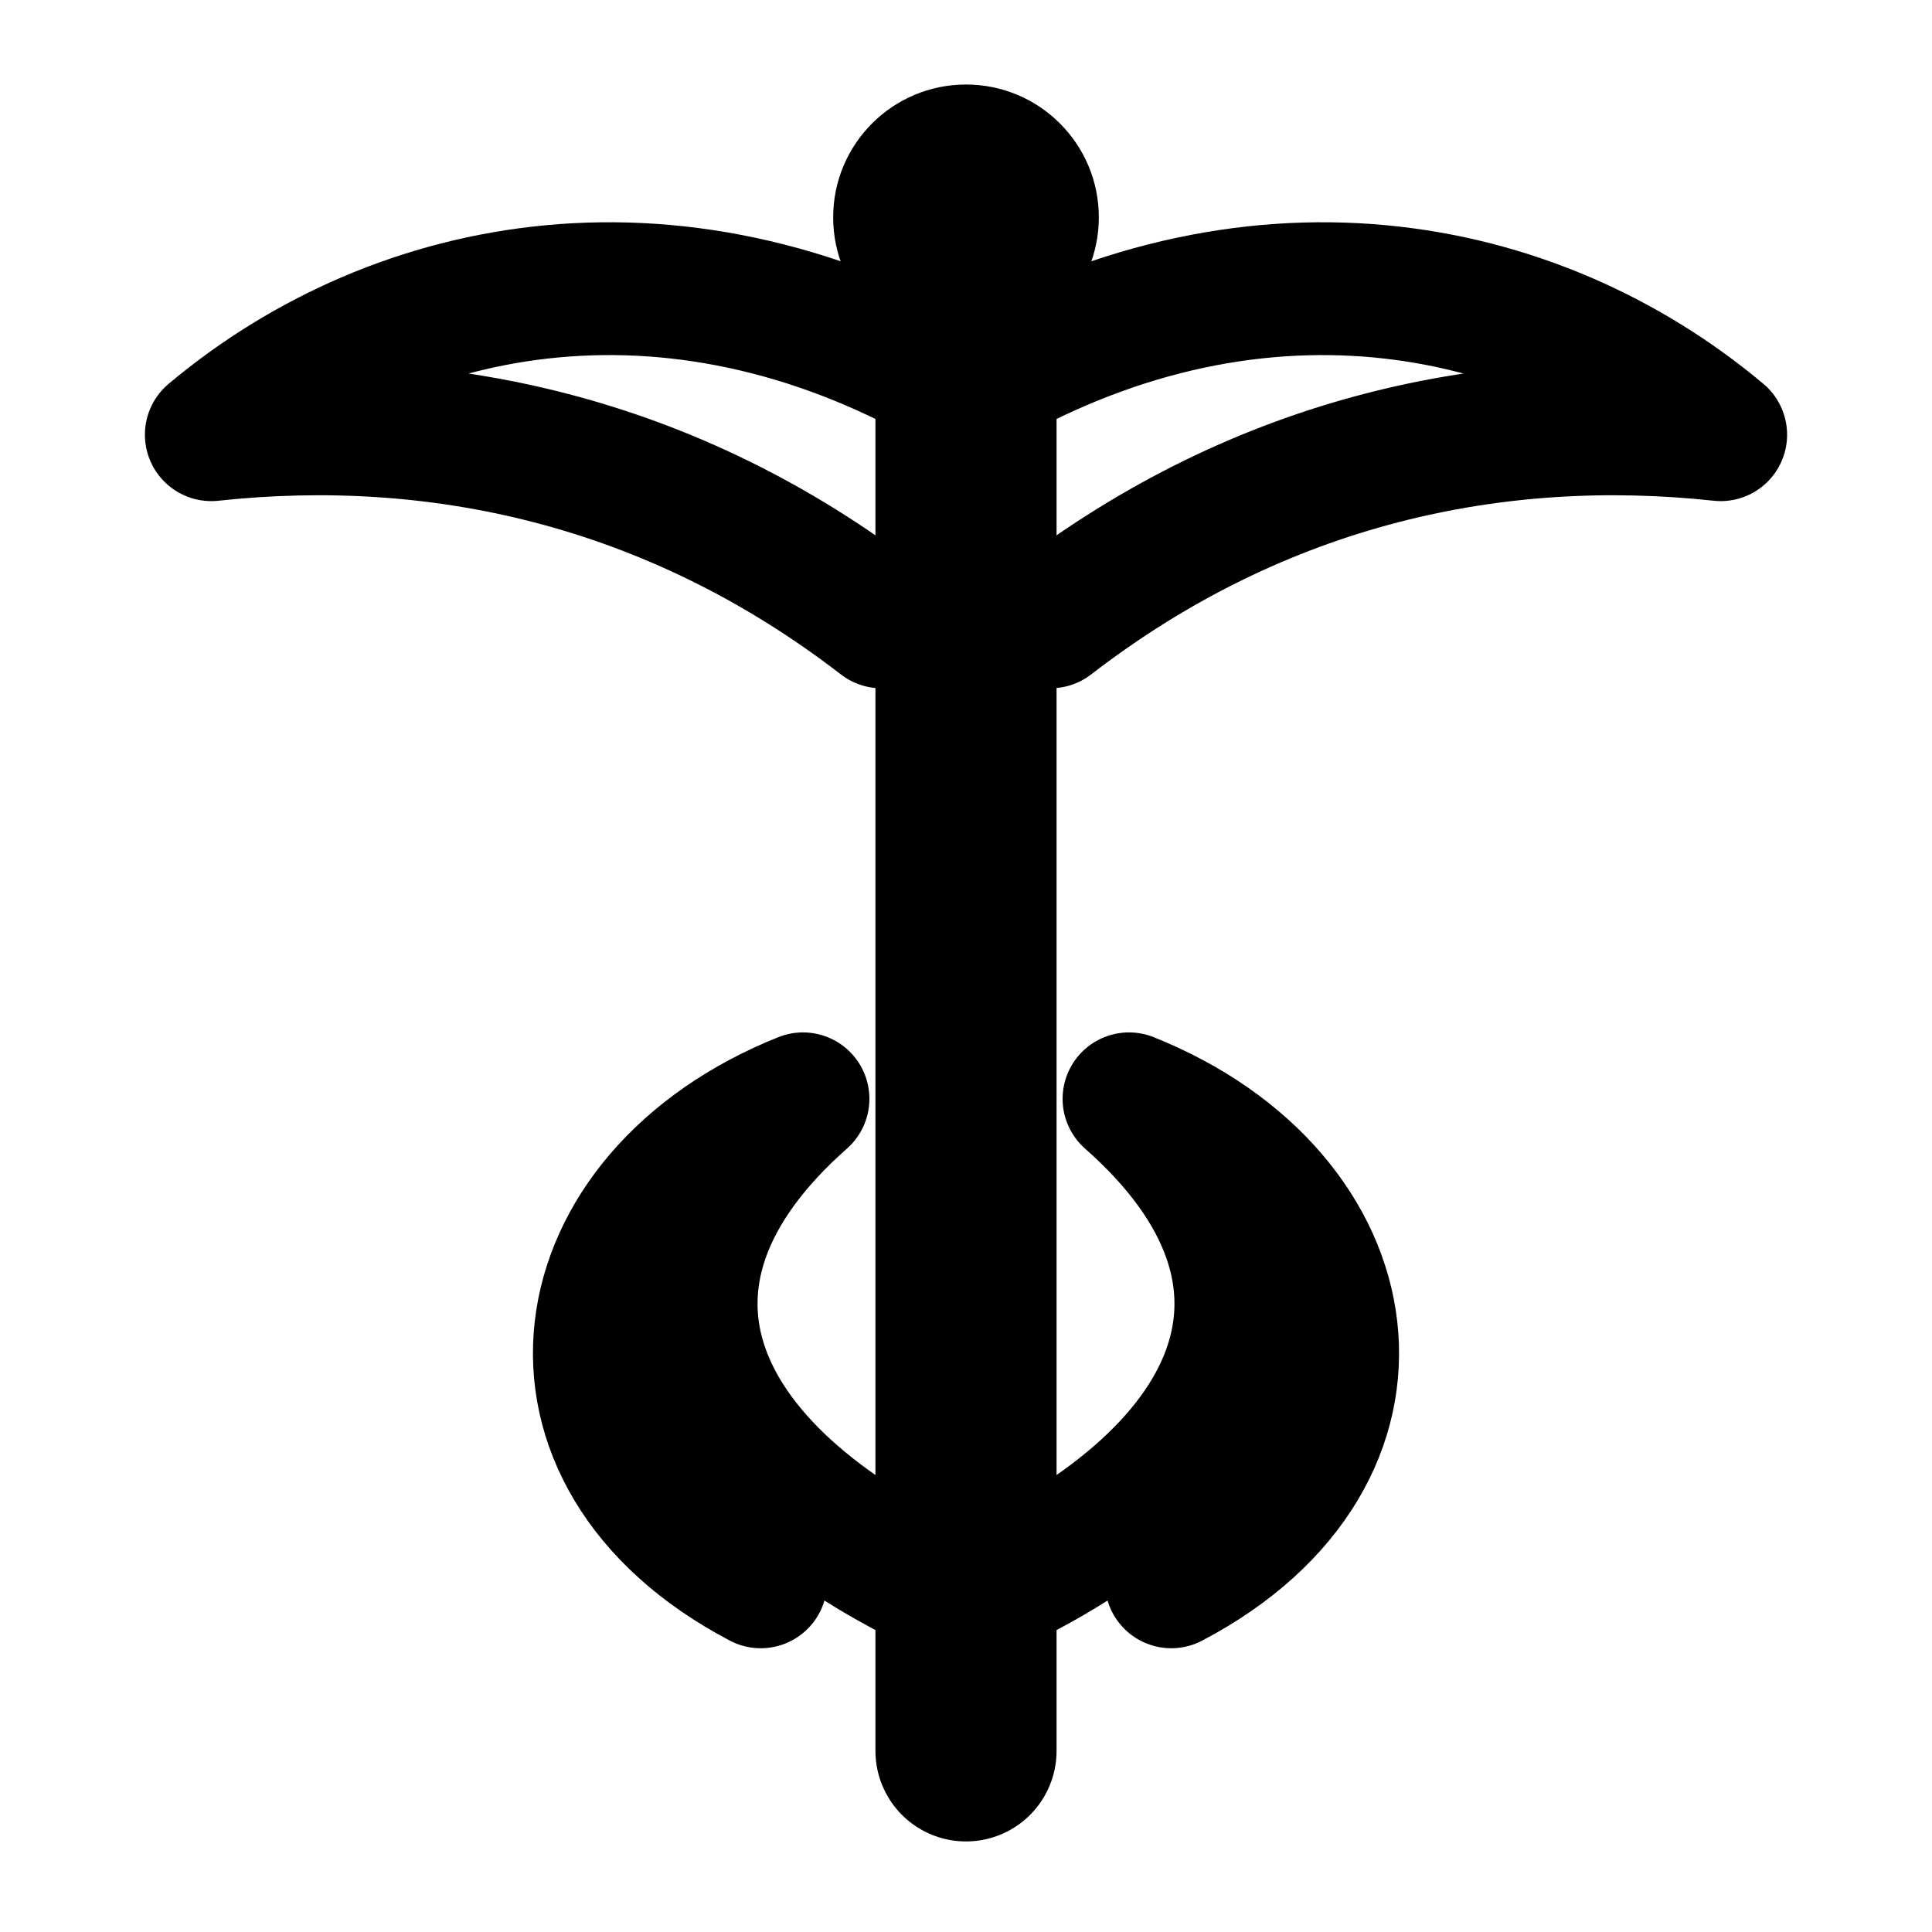
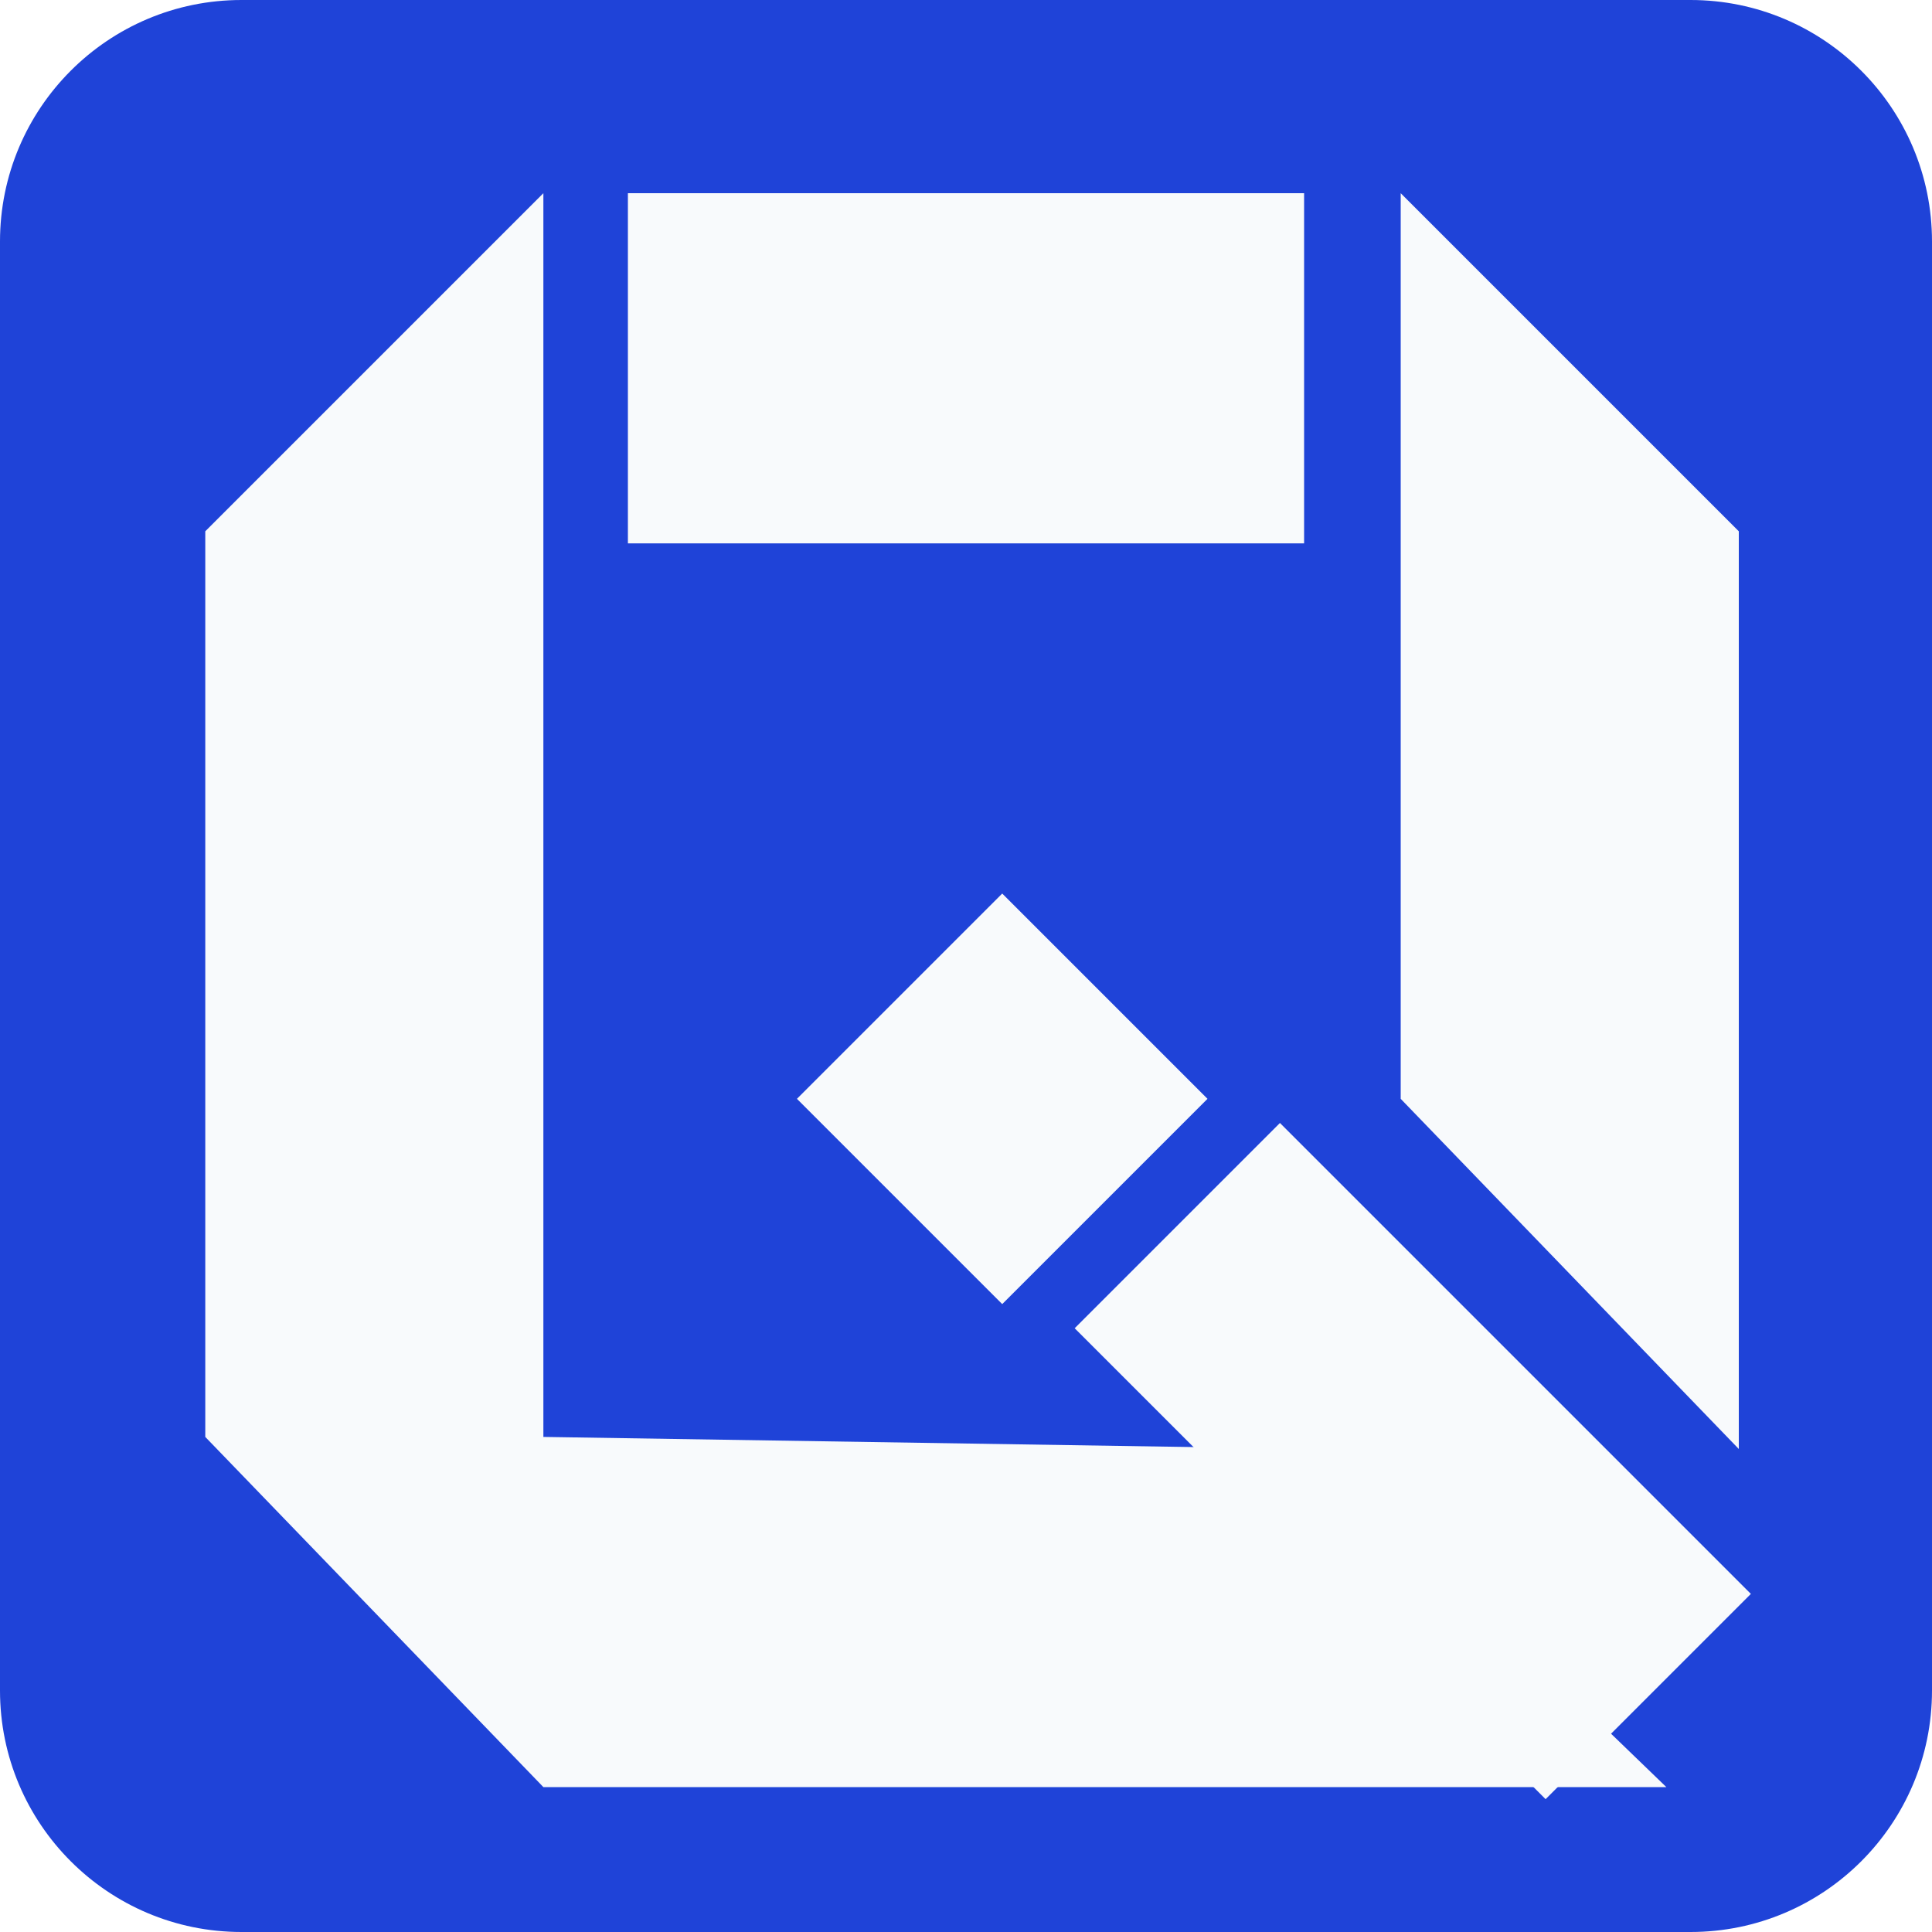
- <svg xmlns="http://www.w3.org/2000/svg" viewBox="0 0 16 16" width="16" height="16" fill="none">
-   <path d="M8 1.5v13" stroke="currentColor" stroke-width="1.5" stroke-linecap="round" />
-   <path d="M8 3.25c-2.35-1.4-4.7-.95-6.25.35 1.85-.2 3.8.2 5.55 1.55" stroke="currentColor" stroke-width="1.1" stroke-linecap="round" stroke-linejoin="round" />
-   <path d="M8 3.25c2.35-1.4 4.7-.95 6.25.35-1.85-.2-3.8.2-5.55 1.55" stroke="currentColor" stroke-width="1.1" stroke-linecap="round" stroke-linejoin="round" />
-   <path d="M8 13.25c-2.3-1-3.05-2.65-1.35-4.15-2 .8-2.35 2.95-.35 4" stroke="currentColor" stroke-width="1.1" stroke-linecap="round" stroke-linejoin="round" />
-   <path d="M8 13.25c2.3-1 3.05-2.65 1.35-4.15 2 .8 2.35 2.95.35 4" stroke="currentColor" stroke-width="1.1" stroke-linecap="round" stroke-linejoin="round" />
-   <circle cx="8" cy="1.8" r="1.1" fill="currentColor" />
+ <svg xmlns="http://www.w3.org/2000/svg" viewBox="0 0 16 16" width="16" height="16" fill="none" aria-label="IQQI">
+   <rect width="16" height="16" rx="2" fill="#1F43D8" />
+   <path fill="#F8FAFC" d="M1.7 4.4 4.5 1.6v10.3l6.4.1 2.9 2.8H4.5l-2.8-2.9z" />
+   <path fill="#F8FAFC" d="M5.2 1.6h5.6v2.9H5.2z" />
+   <path fill="#F8FAFC" d="m11.6 1.6 2.8 2.8V12l-2.8-2.9z" />
+   <path fill="#F8FAFC" d="m8.3 7.4 1.7 1.7-1.7 1.7-1.7-1.7z" />
+   <path fill="#F8FAFC" d="m10.6 9.3 3.9 3.9-1.7 1.7-3.9-3.9z" />
</svg>
